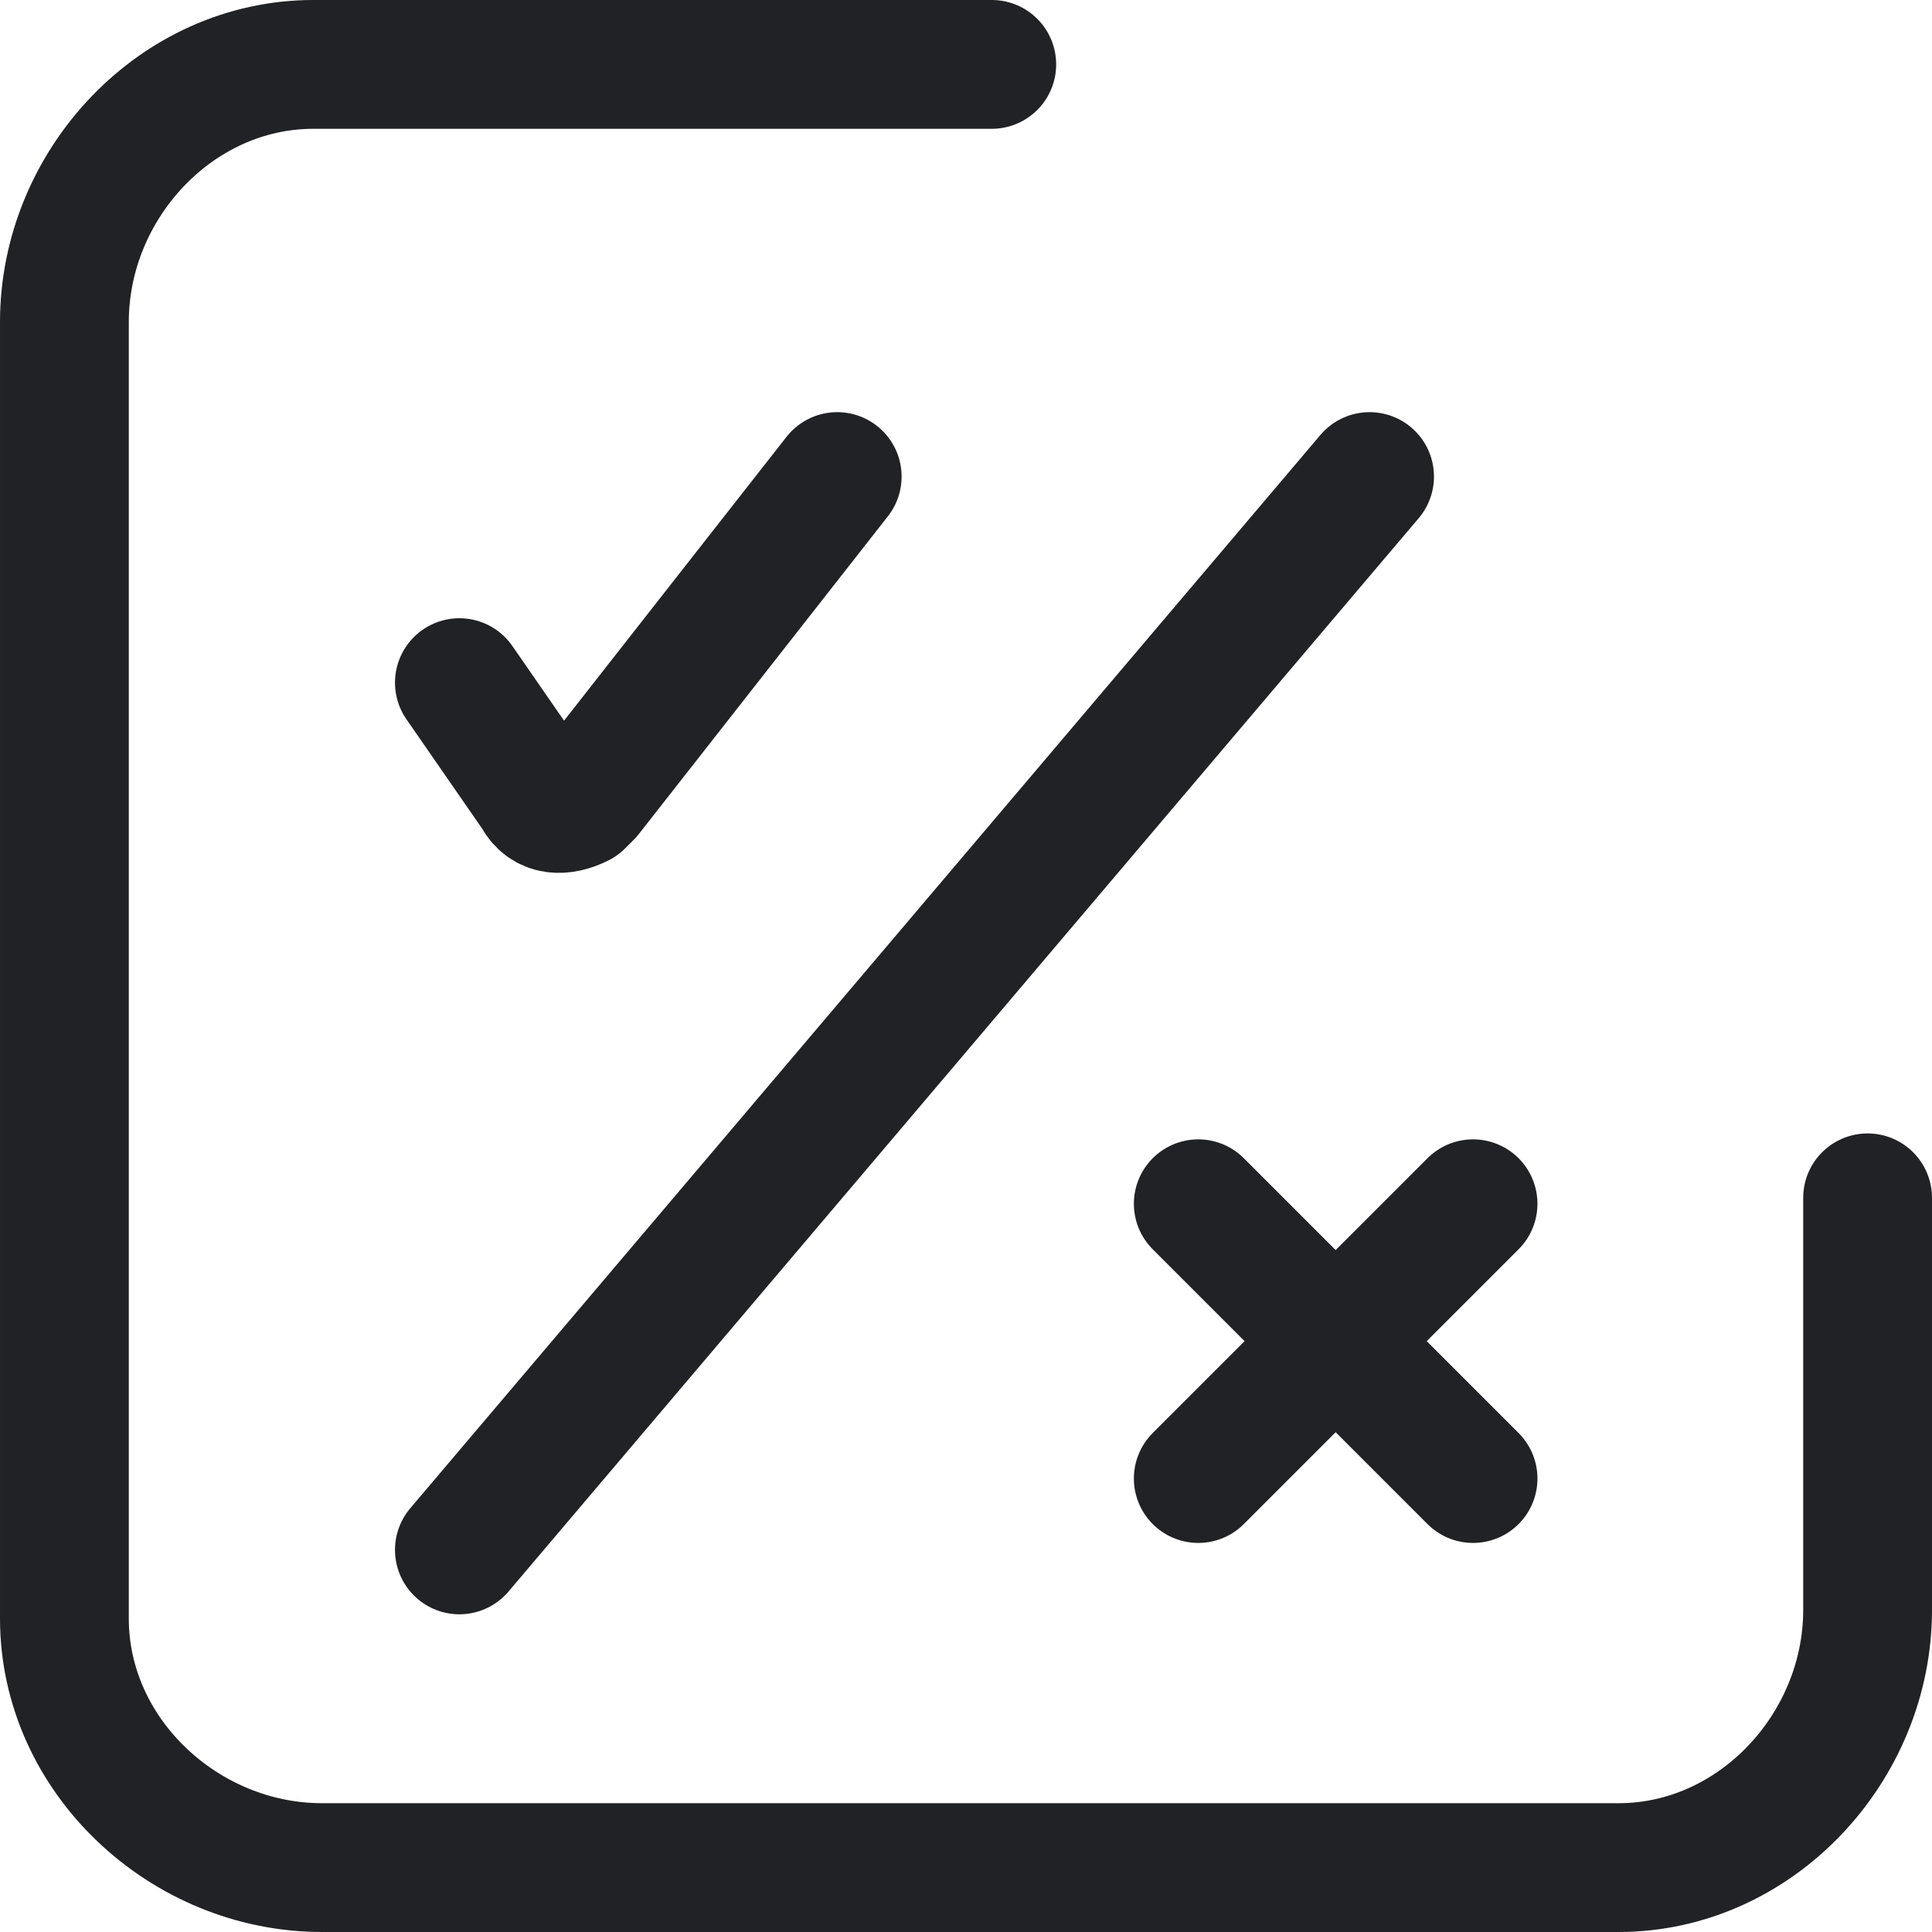
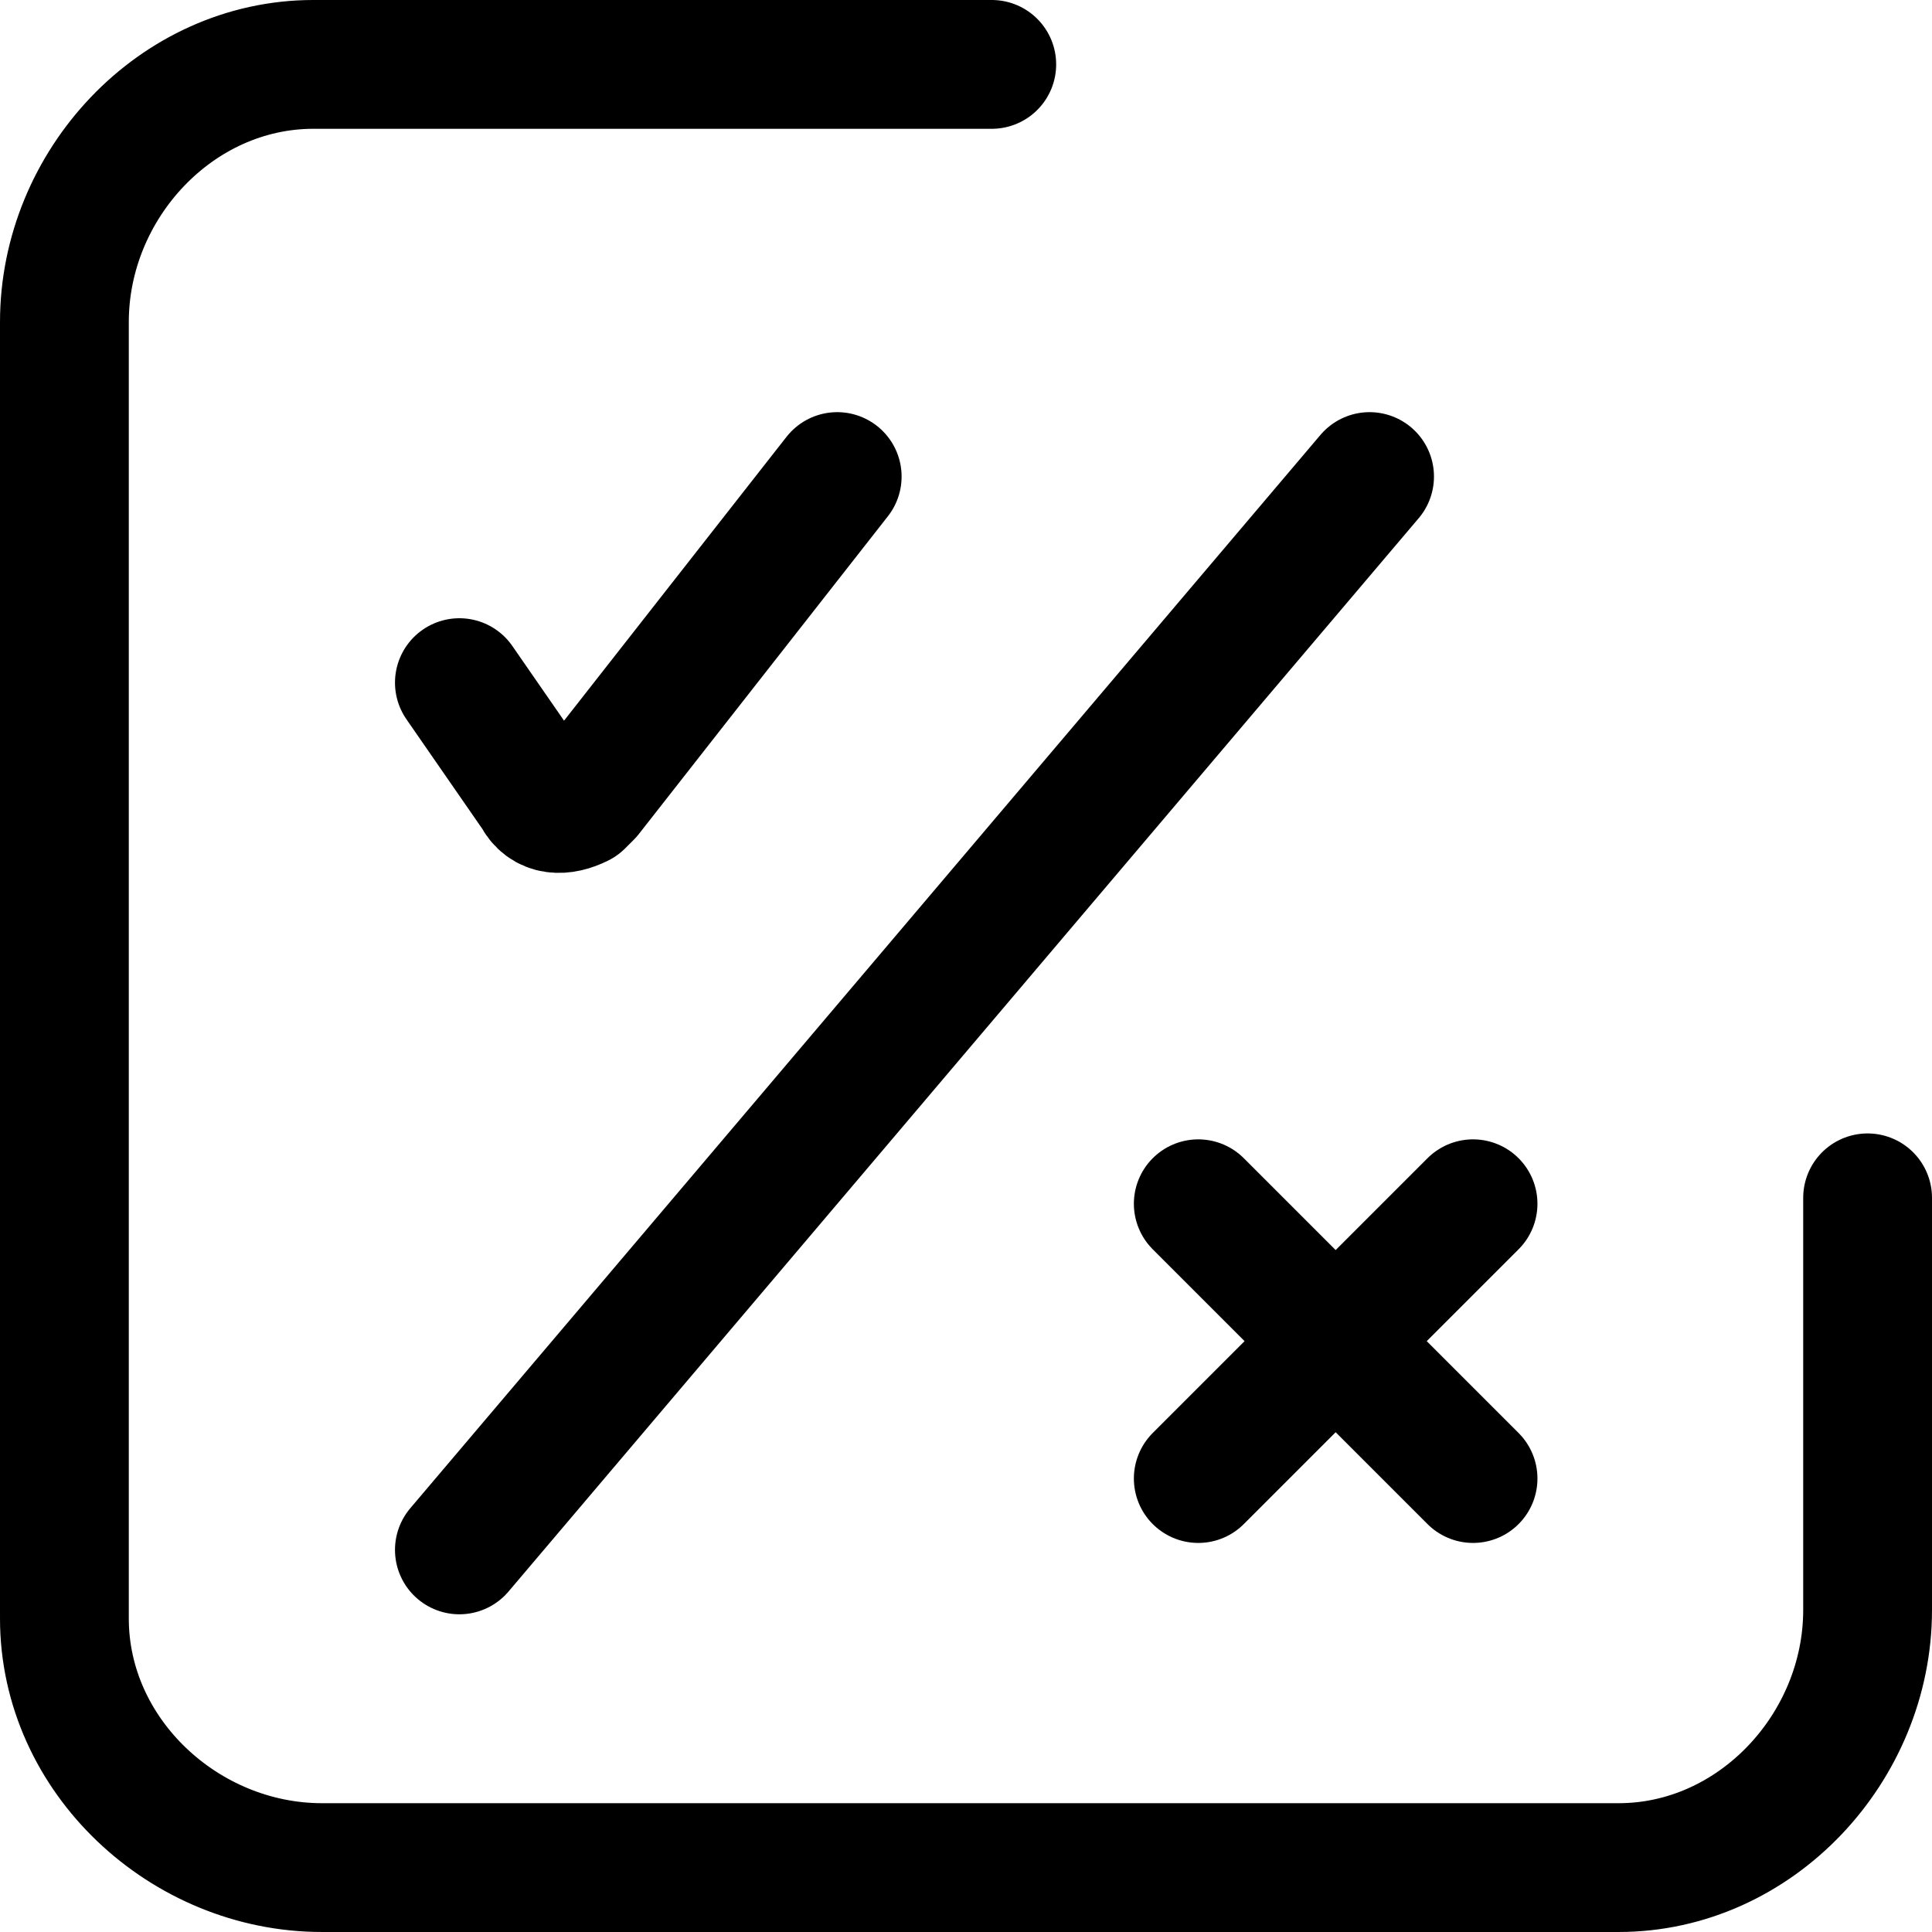
<svg xmlns="http://www.w3.org/2000/svg" version="1.1" id="Layer_1" x="0" y="0" viewBox="0 0 22.5 22.5" xml:space="preserve">
-   <style>.st0{fill:none;stroke:#212225;stroke-width:1.5;stroke-linecap:round;stroke-linejoin:round}</style>
+   <style>.st0{fill:none;stroke:currentColor;stroke-width:1.5;stroke-linecap:round;stroke-linejoin:round}</style>
  <g id="Vote_Unvote_" transform="translate(-393.05 -1167.55)">
    <path id="Shape_1764" class="st0" d="M414.8 1181.5v4.8c0 1.6-1.3 3-2.9 3h-15.1c-1.6 0-3-1.3-3-2.9v-15.1c0-1.6 1.3-3 2.9-3h7.9" />
    <g id="Interface-Essential_Form-Validation_close" transform="translate(407.005 1181.569)">
      <g id="Group_395">
        <g id="close">
          <path id="Shape_1765" class="st0" d="M0 3.2L3.2 0" />
          <path id="Shape_1766" class="st0" d="M3.2 3.2L0 0" />
        </g>
      </g>
    </g>
    <path id="Shape_1754" class="st0" d="M398.4 1175.5l.9 1.3c.1.2.3.2.5.1l.1-.1 2.9-3.7" />
-     <path id="Path_309" d="M398.4 1185.6l10.6-12.5" fill="none" stroke="#212225" stroke-width="1.5" stroke-linecap="round" />
+     <path id="Path_309" d="M398.4 1185.6l10.6-12.5" fill="none" stroke="currentColor" stroke-width="1.5" stroke-linecap="round" />
  </g>
</svg>
